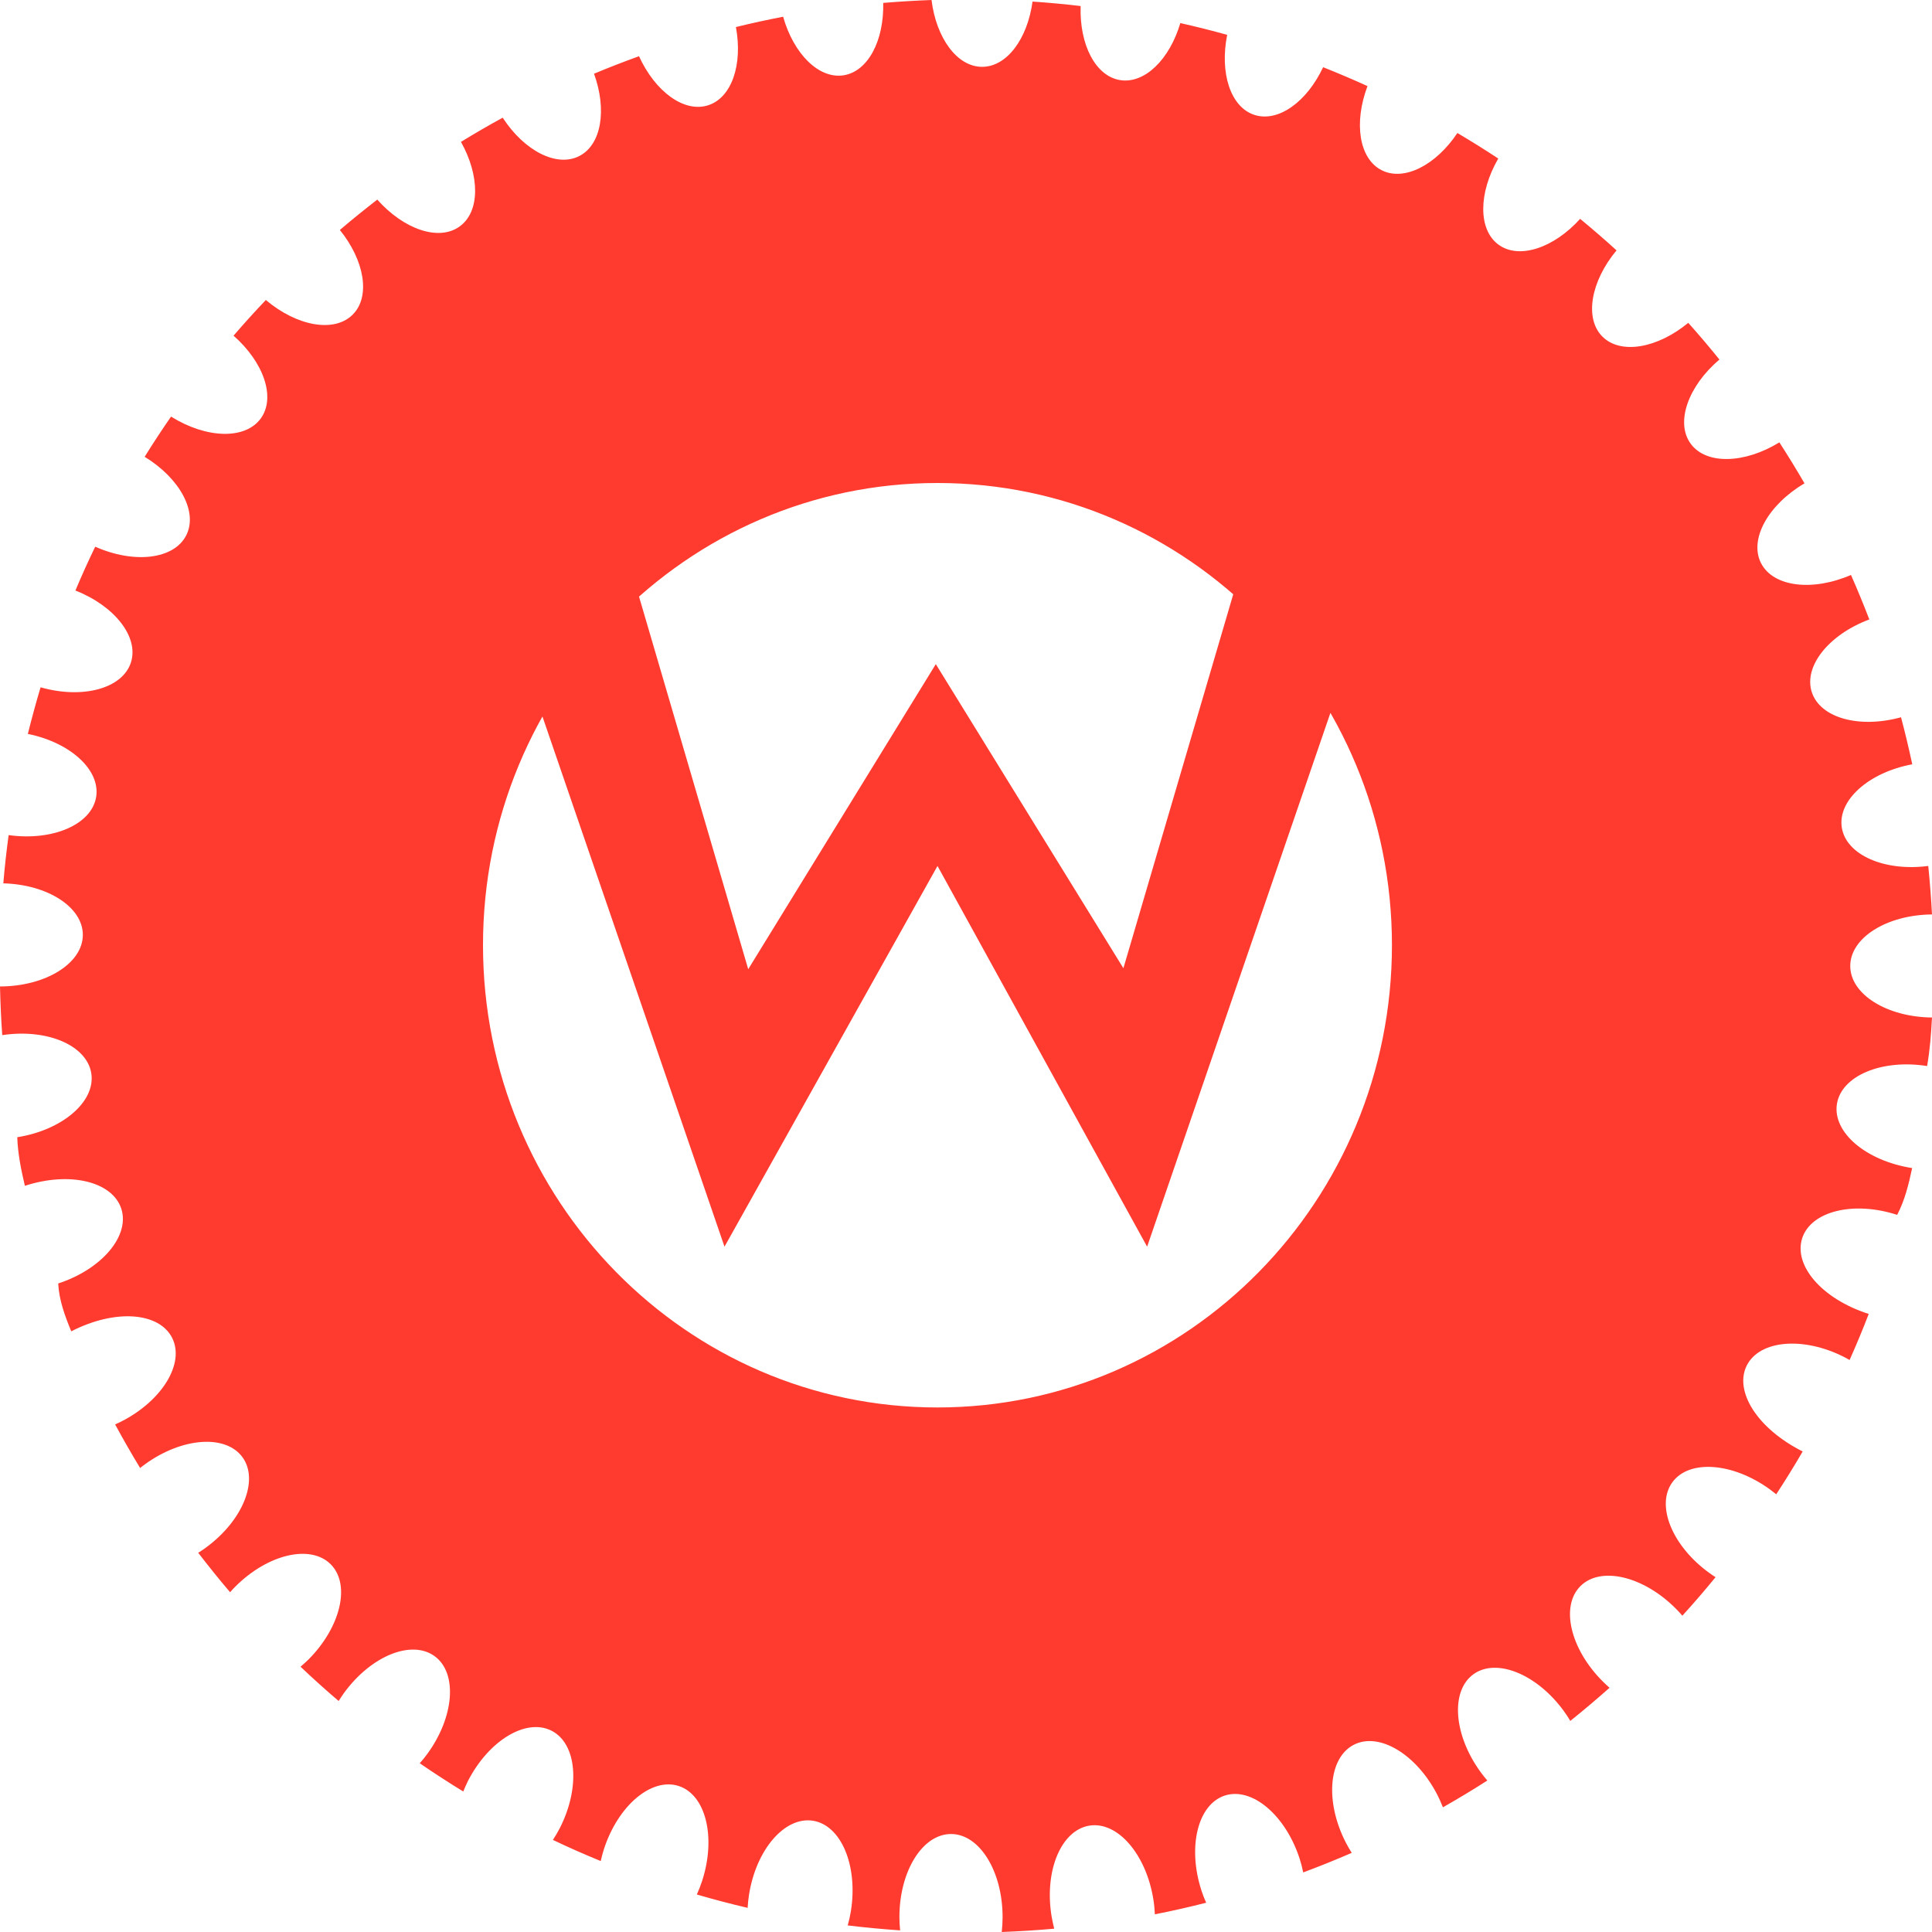
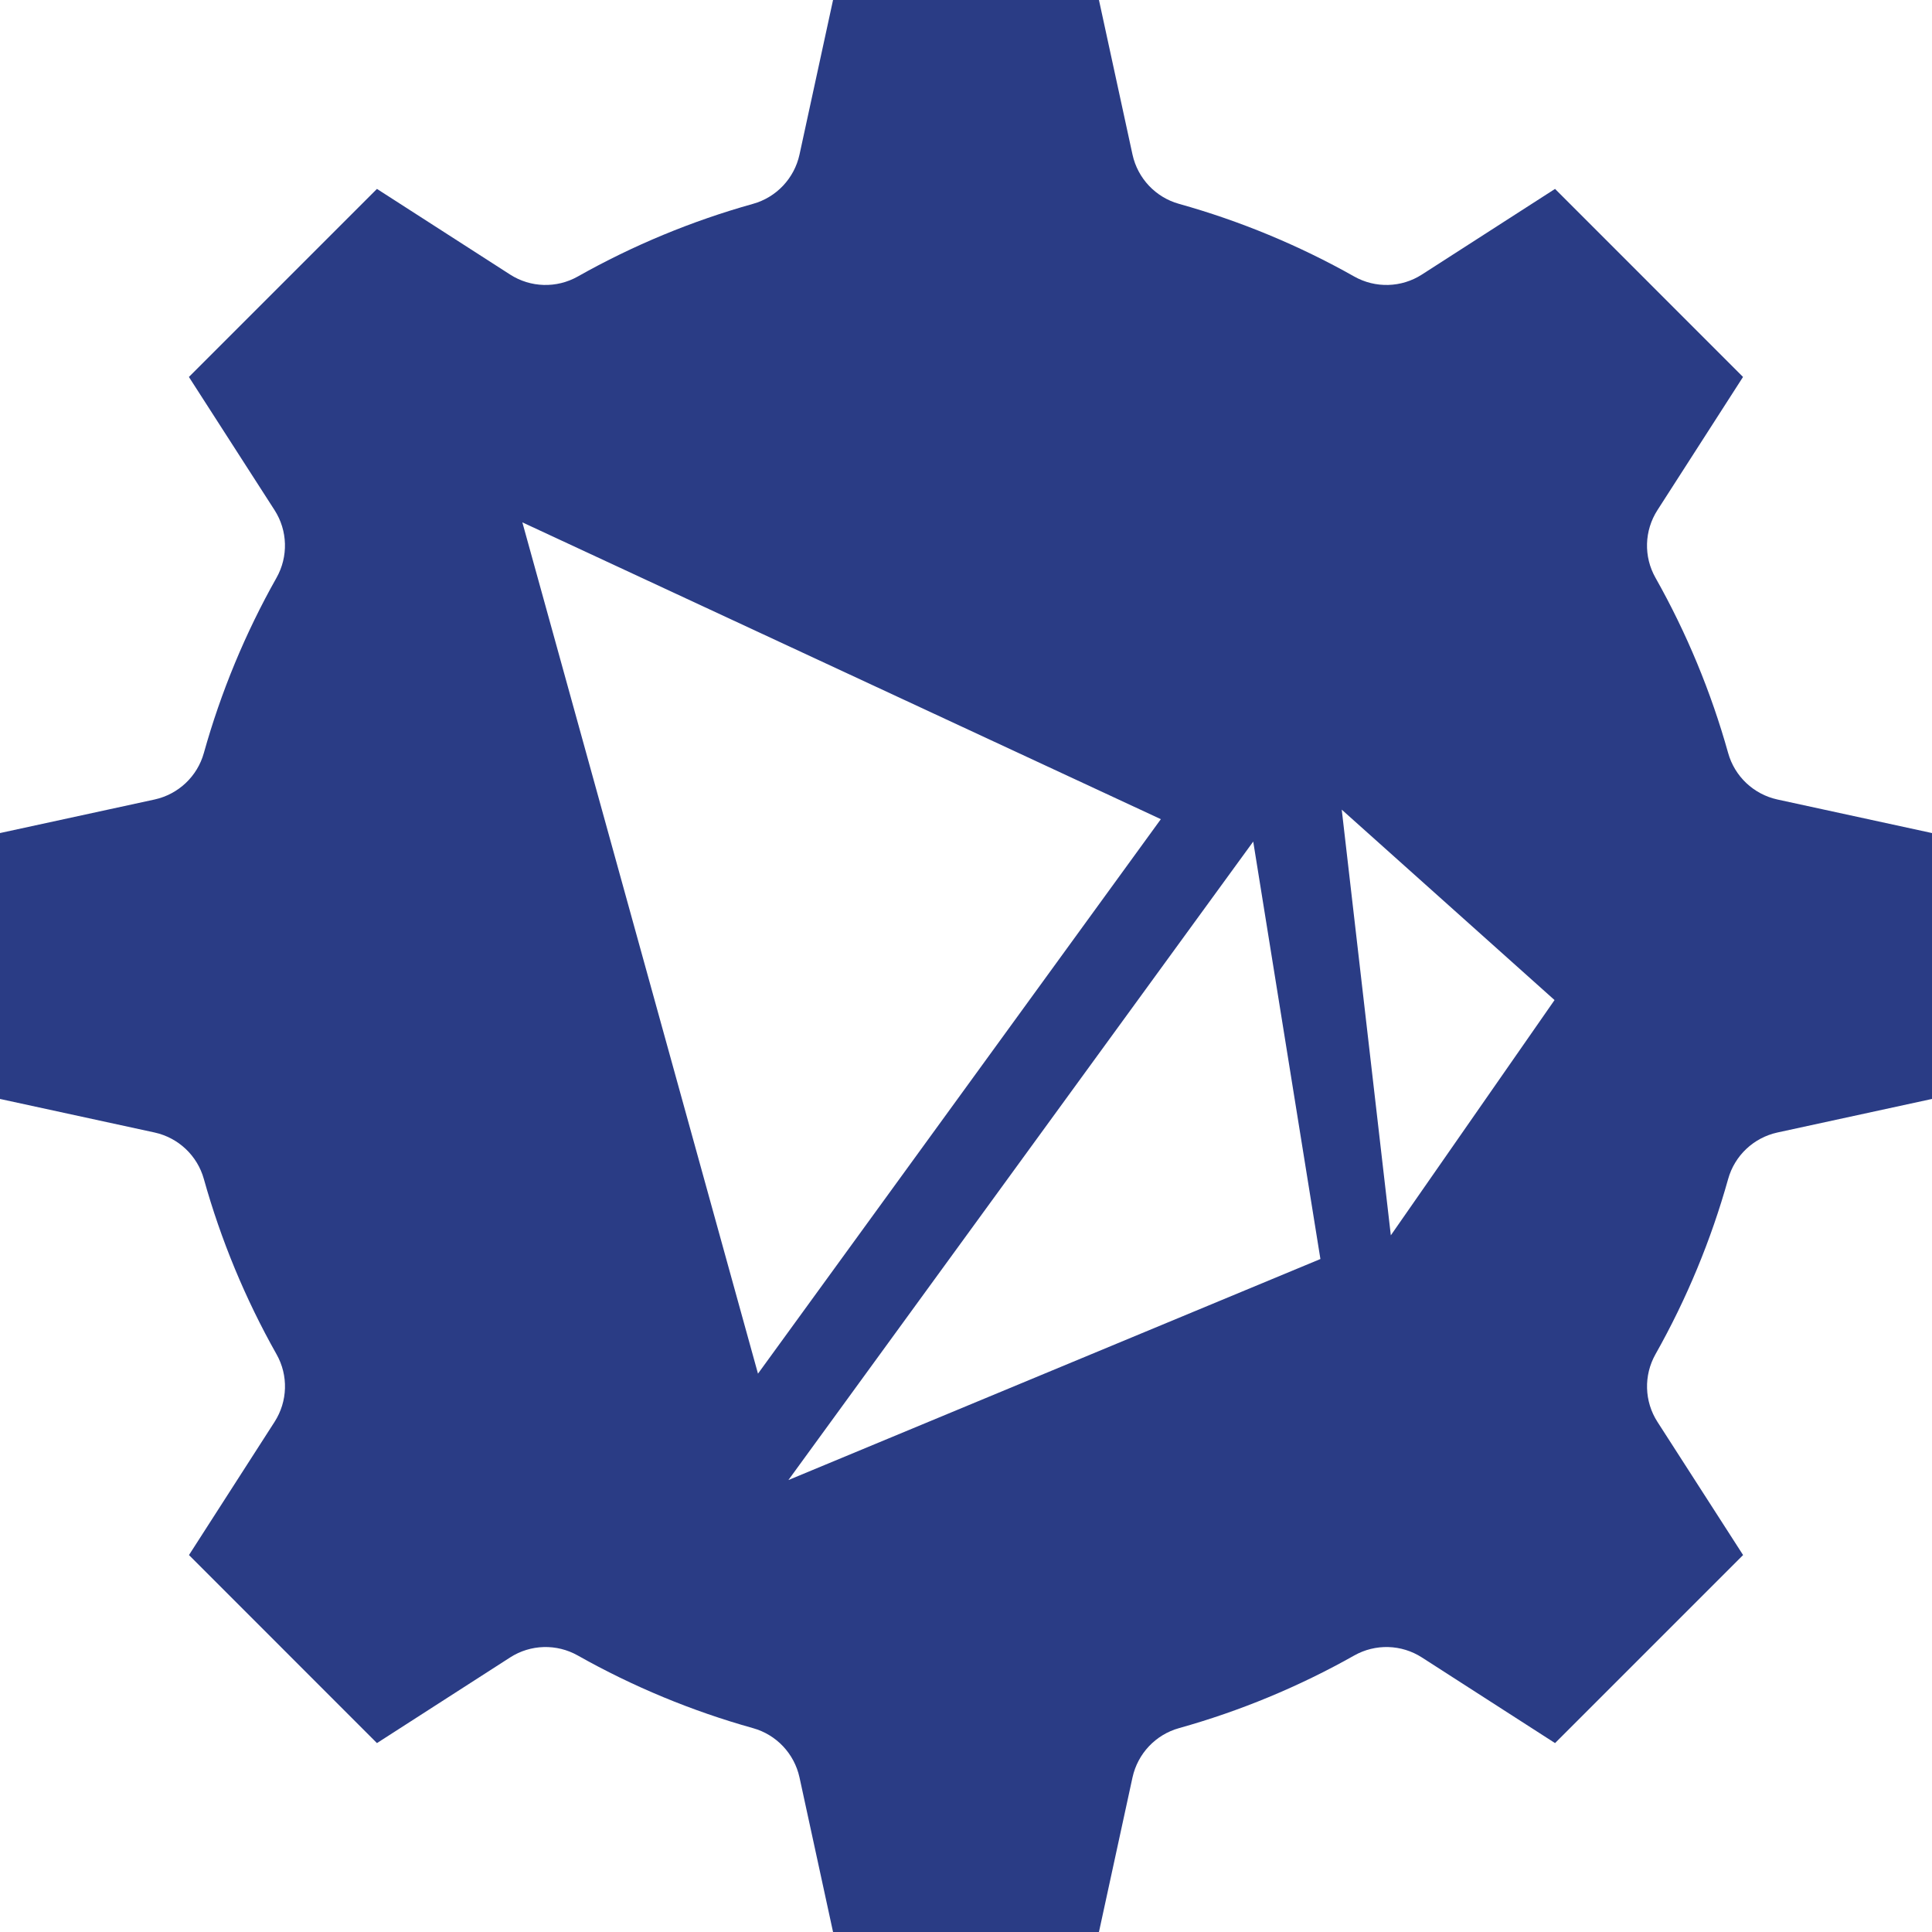
- <svg xmlns="http://www.w3.org/2000/svg" width="32px" height="32px" viewBox="0 0 32 32" version="1.1">
+ <svg xmlns="http://www.w3.org/2000/svg" width="27px" height="27px" viewBox="0 0 27 27" version="1.1">
  <defs />
  <g id="Page-1" stroke="none" stroke-width="1" fill="none" fill-rule="evenodd">
-     <g id="logo" fill="#FF3B30" fill-rule="nonzero">
-       <path d="M30.646,16 C30.646,16.467 31.25,16.846 32,16.853 C31.986,17.124 31.965,17.393 31.919,17.657 C31.168,17.538 30.499,17.818 30.425,18.286 C30.352,18.753 30.901,19.226 31.671,19.347 C31.614,19.615 31.55,19.88 31.423,20.122 C30.7,19.887 29.995,20.06 29.85,20.509 C29.704,20.958 30.172,21.513 30.952,21.763 C30.853,22.021 30.747,22.275 30.635,22.526 C30.606,22.51 30.578,22.494 30.548,22.478 C29.871,22.133 29.147,22.194 28.933,22.615 C28.72,23.036 29.095,23.656 29.858,24.041 C29.718,24.282 29.572,24.518 29.42,24.75 C29.386,24.723 29.351,24.696 29.315,24.669 C28.7,24.222 27.975,24.169 27.699,24.552 C27.422,24.934 27.695,25.606 28.31,26.052 C28.345,26.077 28.379,26.101 28.415,26.123 C28.237,26.341 28.054,26.554 27.865,26.761 C27.83,26.721 27.794,26.68 27.754,26.641 C27.217,26.103 26.51,25.937 26.176,26.272 C25.843,26.606 26.008,27.312 26.546,27.849 C26.583,27.886 26.621,27.921 26.659,27.955 C26.447,28.143 26.231,28.326 26.009,28.504 C25.977,28.45 25.943,28.396 25.904,28.343 C25.458,27.729 24.785,27.454 24.403,27.732 C24.022,28.01 24.075,28.734 24.522,29.349 C24.558,29.399 24.596,29.446 24.635,29.491 C24.395,29.645 24.149,29.793 23.899,29.935 C23.873,29.868 23.844,29.802 23.811,29.736 C23.466,29.059 22.845,28.683 22.425,28.898 C22.004,29.113 21.943,29.835 22.288,30.513 C22.319,30.575 22.354,30.633 22.389,30.689 C22.124,30.804 21.857,30.912 21.585,31.013 C21.57,30.936 21.55,30.86 21.526,30.785 C21.291,30.063 20.736,29.594 20.287,29.74 C19.838,29.886 19.665,30.591 19.9,31.314 C19.922,31.382 19.948,31.449 19.978,31.515 C19.697,31.587 19.414,31.651 19.128,31.707 C19.125,31.626 19.117,31.544 19.104,31.464 C18.985,30.713 18.511,30.164 18.045,30.238 C17.578,30.312 17.296,30.98 17.416,31.731 C17.428,31.805 17.444,31.876 17.461,31.945 C17.174,31.971 16.884,31.989 16.592,32 C16.601,31.918 16.606,31.836 16.606,31.754 C16.606,30.994 16.224,30.377 15.752,30.377 C15.279,30.377 14.897,30.993 14.897,31.754 C14.897,31.829 14.902,31.901 14.909,31.973 C14.617,31.953 14.328,31.926 14.041,31.891 C14.063,31.812 14.081,31.732 14.094,31.651 C14.213,30.9 13.932,30.231 13.465,30.157 C12.998,30.084 12.524,30.633 12.406,31.383 C12.395,31.455 12.387,31.527 12.383,31.6 C12.1,31.534 11.819,31.46 11.542,31.379 C11.575,31.306 11.604,31.231 11.629,31.155 C11.864,30.432 11.691,29.728 11.242,29.582 C10.792,29.436 10.238,29.904 10.003,30.627 C9.982,30.693 9.965,30.759 9.95,30.825 C9.682,30.715 9.418,30.599 9.158,30.475 C9.199,30.412 9.237,30.347 9.272,30.28 C9.617,29.603 9.556,28.88 9.135,28.666 C8.714,28.452 8.094,28.827 7.748,29.504 C7.721,29.561 7.695,29.617 7.673,29.673 C7.428,29.523 7.188,29.367 6.952,29.205 C6.996,29.155 7.04,29.103 7.08,29.047 C7.527,28.432 7.58,27.708 7.198,27.431 C6.815,27.153 6.144,27.427 5.697,28.042 C5.666,28.086 5.637,28.13 5.609,28.174 C5.393,27.99 5.183,27.801 4.978,27.606 C5.022,27.568 5.066,27.529 5.109,27.487 C5.645,26.949 5.811,26.243 5.477,25.909 C5.143,25.575 4.437,25.74 3.899,26.278 C3.868,26.308 3.839,26.34 3.811,26.372 C3.629,26.159 3.454,25.941 3.283,25.719 C3.325,25.693 3.365,25.666 3.405,25.637 C4.02,25.19 4.294,24.518 4.016,24.136 C3.738,23.754 3.015,23.807 2.4,24.254 C2.372,24.274 2.347,24.294 2.321,24.315 C2.177,24.078 2.039,23.837 1.907,23.593 C1.942,23.577 1.977,23.561 2.012,23.543 C2.689,23.198 3.065,22.578 2.85,22.157 C2.635,21.736 1.913,21.675 1.18,22.051 C1.076,21.797 0.979,21.54 0.964,21.258 C1.686,21.023 2.155,20.469 2.009,20.02 C1.863,19.571 1.158,19.397 0.412,19.641 C0.35,19.376 0.295,19.11 0.286,18.836 C1.037,18.717 1.586,18.243 1.512,17.777 C1.438,17.314 0.78,17.033 0.037,17.145 C0.018,16.878 0.006,16.609 0,16.339 C0.758,16.337 1.372,15.955 1.372,15.484 C1.372,15.024 0.787,14.65 0.055,14.631 C0.077,14.363 0.107,14.096 0.143,13.832 C0.876,13.934 1.52,13.655 1.593,13.198 C1.663,12.751 1.163,12.298 0.461,12.156 C0.526,11.896 0.596,11.639 0.672,11.384 C1.368,11.582 2.027,11.406 2.168,10.974 C2.305,10.552 1.899,10.036 1.249,9.781 C1.352,9.536 1.461,9.294 1.577,9.055 C2.222,9.341 2.881,9.266 3.084,8.868 C3.283,8.479 2.977,7.921 2.396,7.566 C2.536,7.34 2.682,7.118 2.833,6.9 C3.417,7.265 4.061,7.286 4.319,6.931 C4.571,6.584 4.368,5.999 3.868,5.56 C4.042,5.358 4.22,5.161 4.403,4.969 C4.918,5.403 5.536,5.517 5.842,5.211 C6.14,4.913 6.039,4.316 5.629,3.809 C5.832,3.636 6.039,3.469 6.249,3.306 C6.688,3.8 7.269,4.001 7.614,3.75 C7.953,3.505 7.949,2.911 7.635,2.35 C7.861,2.211 8.092,2.077 8.326,1.949 C8.681,2.495 9.217,2.777 9.594,2.585 C9.963,2.397 10.055,1.817 9.839,1.221 C10.084,1.118 10.333,1.022 10.584,0.931 C10.852,1.518 11.333,1.873 11.731,1.743 C12.122,1.616 12.304,1.065 12.189,0.448 C12.448,0.384 12.708,0.328 12.971,0.277 C13.145,0.892 13.563,1.312 13.974,1.247 C14.378,1.182 14.643,0.672 14.629,0.048 C14.894,0.026 15.161,0.01 15.429,0 C15.507,0.631 15.853,1.107 16.267,1.107 C16.676,1.107 17.018,0.644 17.102,0.026 C17.37,0.044 17.635,0.069 17.899,0.1 C17.877,0.737 18.144,1.262 18.554,1.327 C18.96,1.391 19.372,0.984 19.55,0.382 C19.811,0.441 20.07,0.506 20.326,0.577 C20.2,1.207 20.38,1.774 20.777,1.903 C21.171,2.031 21.646,1.687 21.915,1.113 C22.163,1.212 22.408,1.316 22.65,1.426 C22.421,2.033 22.509,2.628 22.884,2.819 C23.256,3.008 23.783,2.736 24.139,2.203 C24.369,2.339 24.595,2.48 24.816,2.626 C24.487,3.194 24.48,3.805 24.821,4.053 C25.162,4.301 25.735,4.108 26.172,3.625 C26.377,3.794 26.579,3.968 26.775,4.147 C26.348,4.659 26.239,5.273 26.541,5.575 C26.844,5.877 27.451,5.769 27.963,5.347 C28.14,5.545 28.312,5.748 28.479,5.955 C27.96,6.396 27.747,6.996 28.002,7.348 C28.258,7.7 28.893,7.682 29.472,7.327 C29.616,7.55 29.755,7.776 29.888,8.006 C29.287,8.36 28.967,8.932 29.168,9.327 C29.369,9.722 30.019,9.8 30.658,9.523 C30.765,9.765 30.866,10.011 30.962,10.26 C30.292,10.51 29.87,11.035 30.009,11.464 C30.149,11.894 30.798,12.07 31.487,11.88 C31.555,12.137 31.617,12.397 31.673,12.659 C30.953,12.793 30.435,13.254 30.506,13.707 C30.577,14.16 31.212,14.438 31.938,14.343 C31.965,14.609 31.986,14.877 32,15.146 C31.25,15.153 30.646,15.532 30.646,16 Z M15.526,23.312 C19.684,23.312 23.055,19.883 23.055,15.654 C23.054,11.426 19.684,8 15.527,8 C11.37,8 8,11.428 8,15.655 C8,19.883 11.369,23.311 15.526,23.312 Z M8,9 L10.326,9 L12.393,16.053 L15.5,11 L18.607,16.037 L20.674,9 L23,9 L19,20.649 L15.528,14.343 L12,20.649 L8,9 Z" id="Path_15-Copy" />
+     <g id="logo" fill="#2A3C85">
+       <path d="M27,15.358 L24.839,15.827 C24.507,15.9 24.242,16.15 24.151,16.477 C23.913,17.328 23.572,18.152 23.136,18.925 C22.969,19.221 22.979,19.585 23.163,19.871 L24.36,21.732 L21.732,24.36 L19.871,23.163 C19.585,22.979 19.221,22.969 18.925,23.136 C18.152,23.572 17.328,23.913 16.477,24.151 C16.15,24.242 15.9,24.507 15.827,24.839 L15.358,27 L11.642,27 L11.173,24.839 C11.1,24.507 10.85,24.242 10.523,24.151 C9.672,23.913 8.848,23.572 8.075,23.136 C7.779,22.969 7.415,22.979 7.129,23.163 L5.268,24.36 L2.641,21.732 L3.837,19.871 C4.021,19.585 4.032,19.221 3.864,18.925 C3.428,18.152 3.087,17.328 2.849,16.477 C2.758,16.15 2.493,15.9 2.161,15.827 L0,15.358 L0,11.642 L2.161,11.173 C2.493,11.1 2.758,10.85 2.849,10.523 C3.087,9.672 3.428,8.848 3.864,8.075 C4.031,7.779 4.021,7.415 3.837,7.129 L2.64,5.268 L5.268,2.64 L7.129,3.837 C7.415,4.021 7.779,4.031 8.075,3.864 C8.848,3.428 9.672,3.087 10.523,2.849 C10.85,2.758 11.1,2.493 11.173,2.161 L11.642,0 L15.358,0 L15.827,2.161 C15.9,2.493 16.15,2.758 16.477,2.849 C17.328,3.087 18.152,3.428 18.925,3.864 C19.221,4.031 19.585,4.021 19.871,3.837 L21.732,2.64 L24.359,5.268 L23.163,7.129 C22.979,7.415 22.968,7.779 23.136,8.075 C23.572,8.848 23.913,9.672 24.151,10.523 C24.242,10.85 24.507,11.1 24.839,11.173 L27,11.642 L27,15.358 Z M7.3,7.3 L10.593,19.197 L16.223,11.448 L7.3,7.3 Z M11.018,20.684 L18.453,17.595 L17.514,11.761 L11.018,20.684 Z M18.751,11.315 L19.437,17.264 L21.725,13.976 L18.751,11.315 Z" id="Combined-Shape" />
    </g>
  </g>
</svg>
